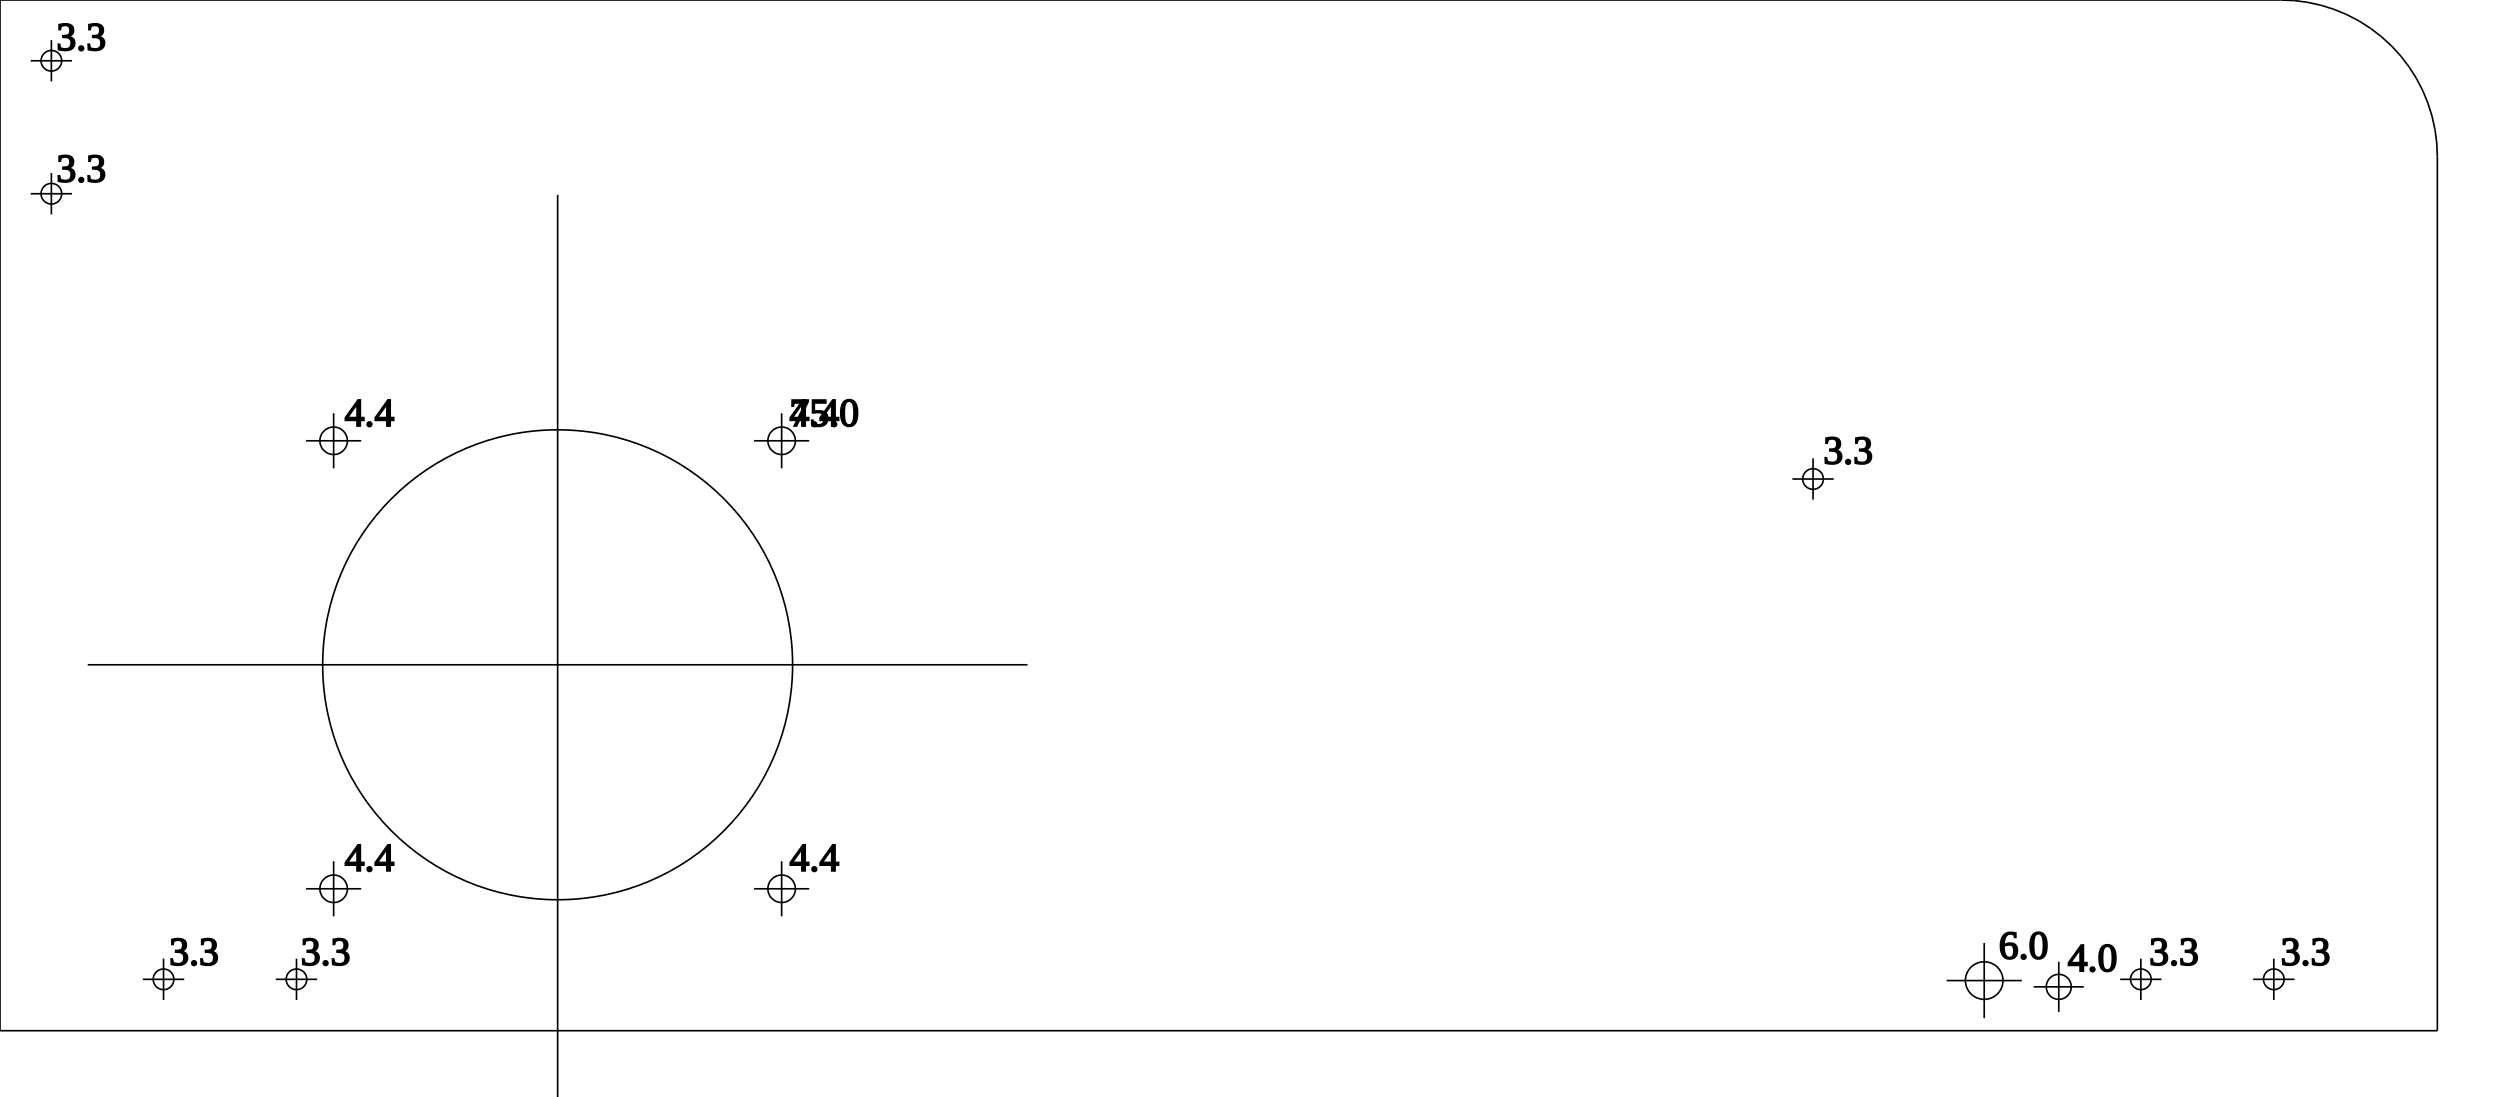
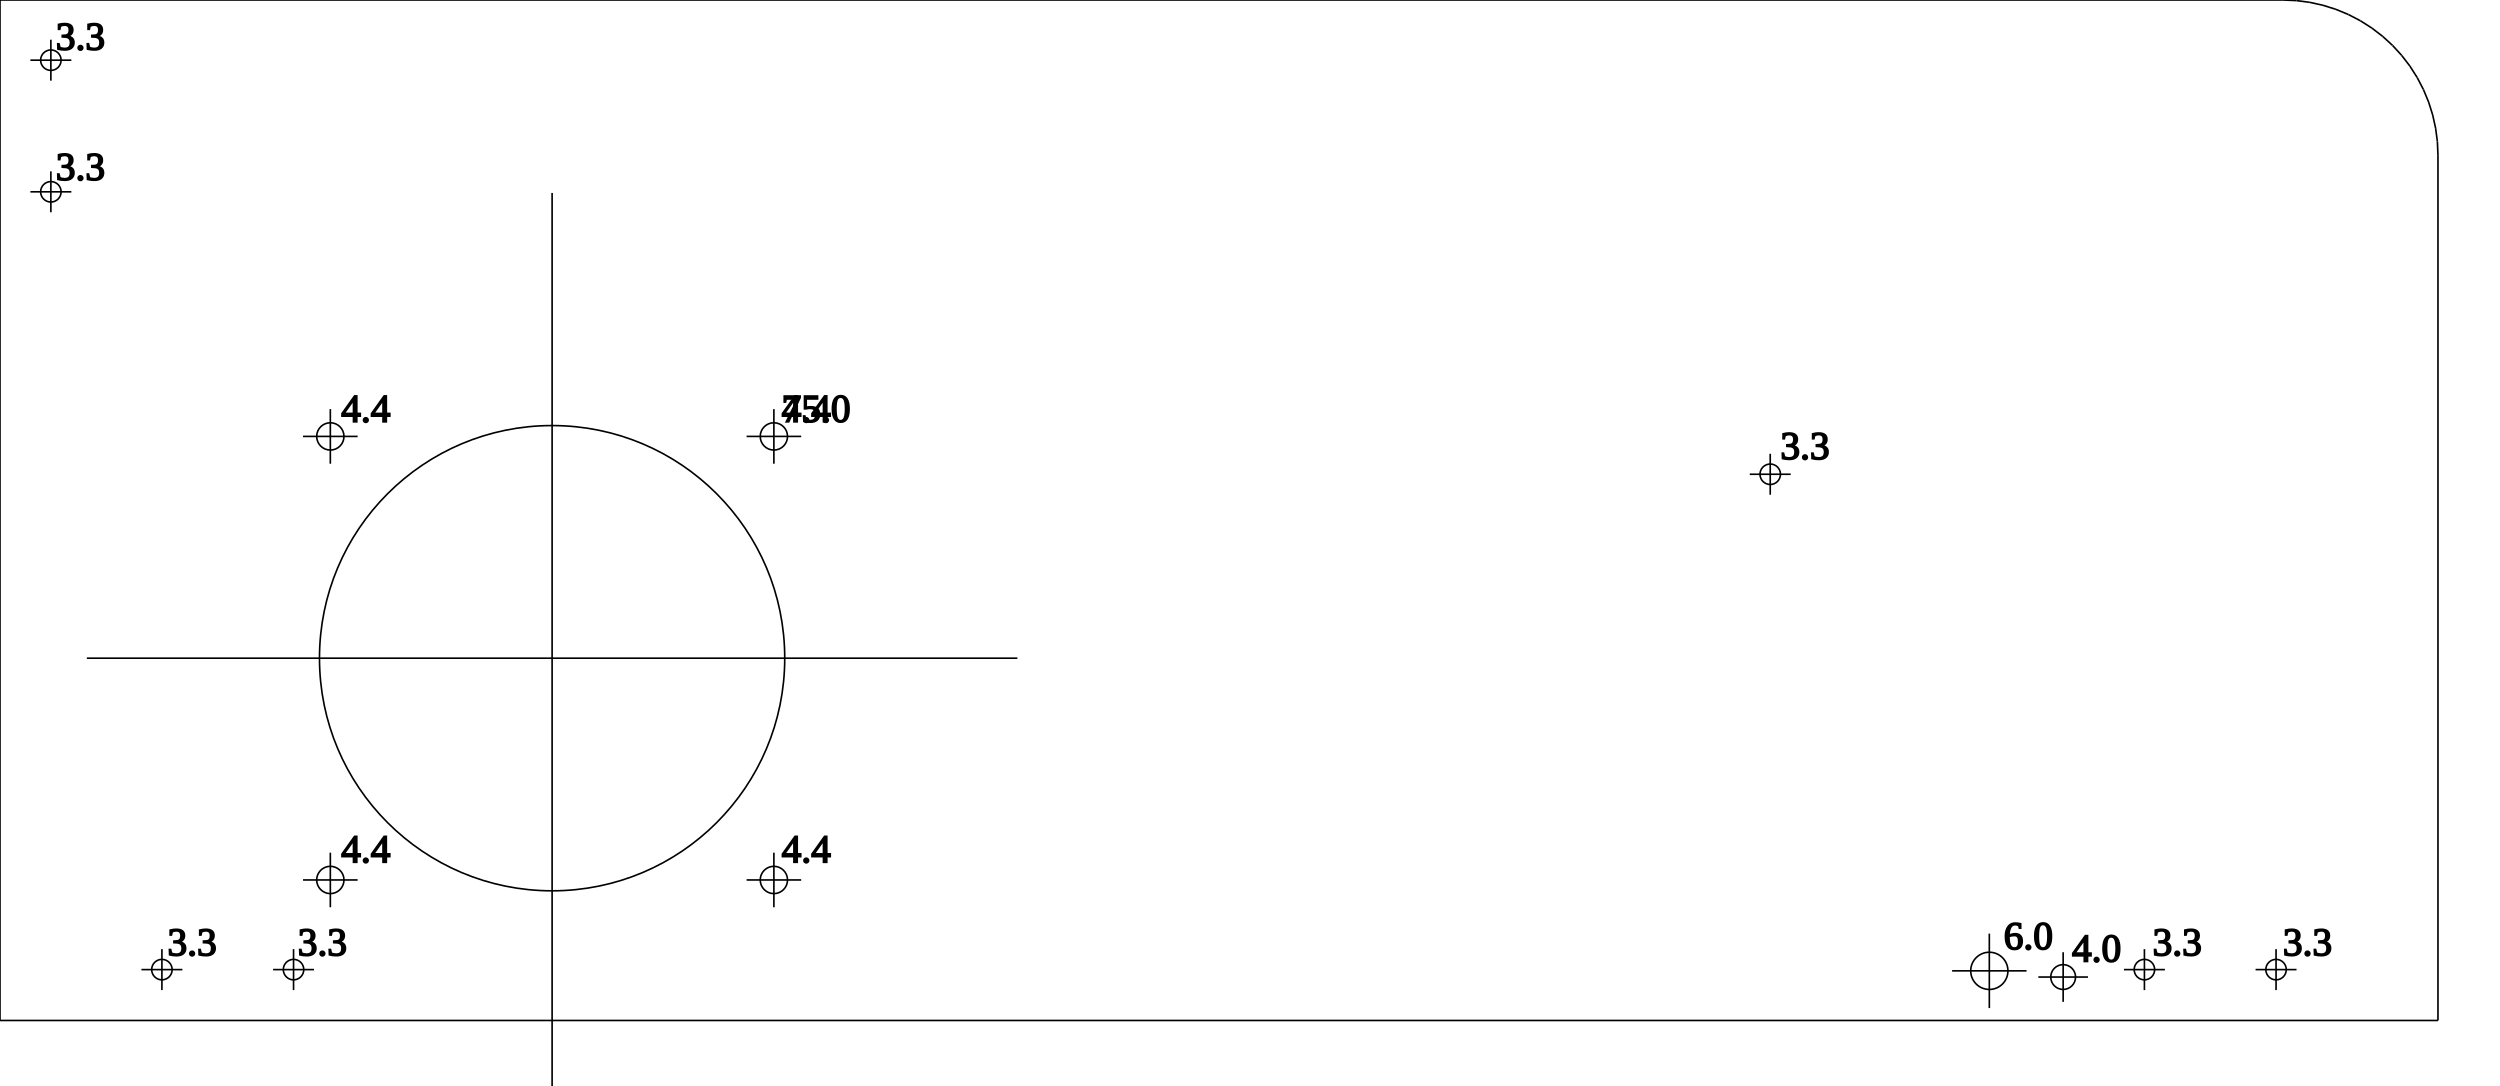
- <svg xmlns="http://www.w3.org/2000/svg" version="1.1" height="175mm" width="399mm">
+ <svg xmlns="http://www.w3.org/2000/svg" version="1.1" height="175mm" width="403mm">
  <g style="fill-opacity:1.0; stroke:black; stroke-width:1;">
-     <line x1="389mm" y1="164.5mm" x2="389mm" y2="164.5mm" />
-     <line x1="389mm" y1="164.5mm" x2="0mm" y2="164.5mm" />
-     <line x1="0mm" y1="164.5mm" x2="0mm" y2="0mm" />
-     <line x1="0mm" y1="0mm" x2="364mm" y2="0mm" />
-     <line x1="364mm" y1="0mm" x2="366.179mm" y2="0.095mm" />
-     <line x1="366.179mm" y1="0.095mm" x2="368.341mm" y2="0.38mm" />
-     <line x1="368.341mm" y1="0.38mm" x2="370.47mm" y2="0.852mm" />
-     <line x1="370.47mm" y1="0.852mm" x2="372.551mm" y2="1.508mm" />
-     <line x1="372.551mm" y1="1.508mm" x2="374.565mm" y2="2.342mm" />
-     <line x1="374.565mm" y1="2.342mm" x2="376.5mm" y2="3.349mm" />
-     <line x1="376.5mm" y1="3.349mm" x2="378.339mm" y2="4.521mm" />
-     <line x1="378.339mm" y1="4.521mm" x2="380.07mm" y2="5.849mm" />
-     <line x1="380.07mm" y1="5.849mm" x2="381.678mm" y2="7.322mm" />
-     <line x1="381.678mm" y1="7.322mm" x2="383.151mm" y2="8.93mm" />
-     <line x1="383.151mm" y1="8.93mm" x2="384.479mm" y2="10.661mm" />
-     <line x1="384.479mm" y1="10.661mm" x2="385.651mm" y2="12.5mm" />
-     <line x1="385.651mm" y1="12.5mm" x2="386.658mm" y2="14.435mm" />
-     <line x1="386.658mm" y1="14.435mm" x2="387.492mm" y2="16.449mm" />
-     <line x1="387.492mm" y1="16.449mm" x2="388.148mm" y2="18.53mm" />
-     <line x1="388.148mm" y1="18.53mm" x2="388.62mm" y2="20.659mm" />
-     <line x1="388.62mm" y1="20.659mm" x2="388.905mm" y2="22.821mm" />
-     <line x1="388.905mm" y1="22.821mm" x2="389mm" y2="25mm" />
-     <line x1="389mm" y1="25mm" x2="389mm" y2="164.5mm" />
+     <line x1="0mm" y1="0mm" x2="0mm" y2="0mm" />
+     <line x1="0mm" y1="0mm" x2="0mm" y2="164.5mm" />
+     <line x1="0mm" y1="164.5mm" x2="393mm" y2="164.5mm" />
+     <line x1="393mm" y1="164.5mm" x2="393mm" y2="25mm" />
+     <line x1="393mm" y1="25mm" x2="392.905mm" y2="22.821mm" />
+     <line x1="392.905mm" y1="22.821mm" x2="392.62mm" y2="20.659mm" />
+     <line x1="392.62mm" y1="20.659mm" x2="392.148mm" y2="18.53mm" />
+     <line x1="392.148mm" y1="18.53mm" x2="391.492mm" y2="16.449mm" />
+     <line x1="391.492mm" y1="16.449mm" x2="390.658mm" y2="14.435mm" />
+     <line x1="390.658mm" y1="14.435mm" x2="389.651mm" y2="12.5mm" />
+     <line x1="389.651mm" y1="12.5mm" x2="388.479mm" y2="10.661mm" />
+     <line x1="388.479mm" y1="10.661mm" x2="387.151mm" y2="8.93mm" />
+     <line x1="387.151mm" y1="8.93mm" x2="385.678mm" y2="7.322mm" />
+     <line x1="385.678mm" y1="7.322mm" x2="384.07mm" y2="5.849mm" />
+     <line x1="384.07mm" y1="5.849mm" x2="382.339mm" y2="4.521mm" />
+     <line x1="382.339mm" y1="4.521mm" x2="380.5mm" y2="3.349mm" />
+     <line x1="380.5mm" y1="3.349mm" x2="378.565mm" y2="2.342mm" />
+     <line x1="378.565mm" y1="2.342mm" x2="376.551mm" y2="1.508mm" />
+     <line x1="376.551mm" y1="1.508mm" x2="374.47mm" y2="0.852mm" />
+     <line x1="374.47mm" y1="0.852mm" x2="372.341mm" y2="0.38mm" />
+     <line x1="372.341mm" y1="0.38mm" x2="370.179mm" y2="0.095mm" />
+     <line x1="370.179mm" y1="0.095mm" x2="368mm" y2="0mm" />
+     <line x1="368mm" y1="0mm" x2="0mm" y2="0mm" />
    <circle cx="8.2mm" cy="30.92mm" r="1.65mm" fill="none" />
-     <line x1="11.5mm" y1="30.92mm" x2="4.899mm" y2="30.92mm" />
+     <line x1="11.501mm" y1="30.92mm" x2="4.9mm" y2="30.92mm" />
    <line x1="8.2mm" y1="27.62mm" x2="8.2mm" y2="34.22mm" />
    <text x="9mm" y="29mm" font-size="24">
   3.3
  </text>
    <circle cx="8.2mm" cy="9.7mm" r="1.65mm" fill="none" />
-     <line x1="11.5mm" y1="9.7mm" x2="4.899mm" y2="9.7mm" />
+     <line x1="11.501mm" y1="9.7mm" x2="4.9mm" y2="9.7mm" />
    <line x1="8.2mm" y1="6.4mm" x2="8.2mm" y2="13mm" />
    <text x="9mm" y="8mm" font-size="24">
   3.3
  </text>
    <circle cx="26.1mm" cy="156.3mm" r="1.65mm" fill="none" />
    <line x1="29.4mm" y1="156.3mm" x2="22.8mm" y2="156.3mm" />
-     <line x1="26.1mm" y1="152.999mm" x2="26.1mm" y2="159.6mm" />
+     <line x1="26.1mm" y1="153mm" x2="26.1mm" y2="159.6mm" />
    <text x="27mm" y="154mm" font-size="24">
   3.3
  </text>
    <circle cx="47.32mm" cy="156.3mm" r="1.65mm" fill="none" />
    <line x1="50.62mm" y1="156.3mm" x2="44.02mm" y2="156.3mm" />
-     <line x1="47.32mm" y1="152.999mm" x2="47.32mm" y2="159.6mm" />
+     <line x1="47.32mm" y1="153mm" x2="47.32mm" y2="159.6mm" />
    <text x="48mm" y="154mm" font-size="24">
   3.3
  </text>
    <circle cx="53.25mm" cy="141.85mm" r="2.2mm" fill="none" />
    <line x1="57.65mm" y1="141.85mm" x2="48.85mm" y2="141.85mm" />
    <line x1="53.25mm" y1="137.45mm" x2="53.25mm" y2="146.25mm" />
    <text x="55mm" y="139mm" font-size="24">
   4.4
  </text>
    <circle cx="53.25mm" cy="70.35mm" r="2.2mm" fill="none" />
    <line x1="57.65mm" y1="70.35mm" x2="48.85mm" y2="70.35mm" />
    <line x1="53.25mm" y1="65.95mm" x2="53.25mm" y2="74.75mm" />
    <text x="55mm" y="68mm" font-size="24">
   4.4
  </text>
    <circle cx="89mm" cy="106.1mm" r="37.5mm" fill="none" />
    <line x1="164mm" y1="106.1mm" x2="14mm" y2="106.1mm" />
    <line x1="89mm" y1="31.1mm" x2="89mm" y2="181.1mm" />
    <text x="126mm" y="68mm" font-size="24">
   75.0
  </text>
    <circle cx="124.75mm" cy="141.85mm" r="2.2mm" fill="none" />
    <line x1="129.15mm" y1="141.85mm" x2="120.35mm" y2="141.85mm" />
    <line x1="124.75mm" y1="137.45mm" x2="124.75mm" y2="146.25mm" />
    <text x="126mm" y="139mm" font-size="24">
   4.4
  </text>
    <circle cx="124.75mm" cy="70.35mm" r="2.2mm" fill="none" />
    <line x1="129.15mm" y1="70.35mm" x2="120.35mm" y2="70.35mm" />
    <line x1="124.75mm" y1="65.95mm" x2="124.75mm" y2="74.75mm" />
    <text x="126mm" y="68mm" font-size="24">
   4.4
  </text>
-     <circle cx="289.362mm" cy="76.45mm" r="1.65mm" fill="none" />
-     <line x1="292.662mm" y1="76.45mm" x2="286.062mm" y2="76.45mm" />
-     <line x1="289.362mm" y1="73.15mm" x2="289.362mm" y2="79.75mm" />
-     <text x="291mm" y="74mm" font-size="24">
+     <circle cx="285.362mm" cy="76.45mm" r="1.65mm" fill="none" />
+     <line x1="288.662mm" y1="76.45mm" x2="282.062mm" y2="76.45mm" />
+     <line x1="285.362mm" y1="73.15mm" x2="285.362mm" y2="79.75mm" />
+     <text x="287mm" y="74mm" font-size="24">
   3.3
  </text>
-     <circle cx="316.68mm" cy="156.5mm" r="3mm" fill="none" />
-     <line x1="322.679mm" y1="156.5mm" x2="310.68mm" y2="156.5mm" />
-     <line x1="316.68mm" y1="150.5mm" x2="316.68mm" y2="162.5mm" />
-     <text x="319mm" y="153mm" font-size="24">
+     <circle cx="320.68mm" cy="156.5mm" r="3mm" fill="none" />
+     <line x1="326.68mm" y1="156.5mm" x2="314.68mm" y2="156.5mm" />
+     <line x1="320.68mm" y1="150.5mm" x2="320.68mm" y2="162.5mm" />
+     <text x="323mm" y="153mm" font-size="24">
   6.0
  </text>
-     <circle cx="328.58mm" cy="157.5mm" r="2mm" fill="none" />
-     <line x1="332.58mm" y1="157.5mm" x2="324.58mm" y2="157.5mm" />
-     <line x1="328.58mm" y1="153.5mm" x2="328.58mm" y2="161.5mm" />
-     <text x="330mm" y="155mm" font-size="24">
+     <circle cx="332.58mm" cy="157.5mm" r="2mm" fill="none" />
+     <line x1="336.58mm" y1="157.5mm" x2="328.58mm" y2="157.5mm" />
+     <line x1="332.58mm" y1="153.5mm" x2="332.58mm" y2="161.5mm" />
+     <text x="334mm" y="155mm" font-size="24">
   4.0
  </text>
-     <circle cx="341.68mm" cy="156.3mm" r="1.65mm" fill="none" />
-     <line x1="344.98mm" y1="156.3mm" x2="338.38mm" y2="156.3mm" />
-     <line x1="341.68mm" y1="152.999mm" x2="341.68mm" y2="159.6mm" />
-     <text x="343mm" y="154mm" font-size="24">
+     <circle cx="345.68mm" cy="156.3mm" r="1.65mm" fill="none" />
+     <line x1="348.98mm" y1="156.3mm" x2="342.38mm" y2="156.3mm" />
+     <line x1="345.68mm" y1="153mm" x2="345.68mm" y2="159.601mm" />
+     <text x="347mm" y="154mm" font-size="24">
   3.3
  </text>
-     <circle cx="362.9mm" cy="156.3mm" r="1.65mm" fill="none" />
-     <line x1="366.2mm" y1="156.3mm" x2="359.6mm" y2="156.3mm" />
-     <line x1="362.9mm" y1="152.999mm" x2="362.9mm" y2="159.6mm" />
-     <text x="364mm" y="154mm" font-size="24">
+     <circle cx="366.9mm" cy="156.3mm" r="1.65mm" fill="none" />
+     <line x1="370.2mm" y1="156.3mm" x2="363.6mm" y2="156.3mm" />
+     <line x1="366.9mm" y1="153mm" x2="366.9mm" y2="159.601mm" />
+     <text x="368mm" y="154mm" font-size="24">
   3.3
  </text>
  </g>
</svg>
